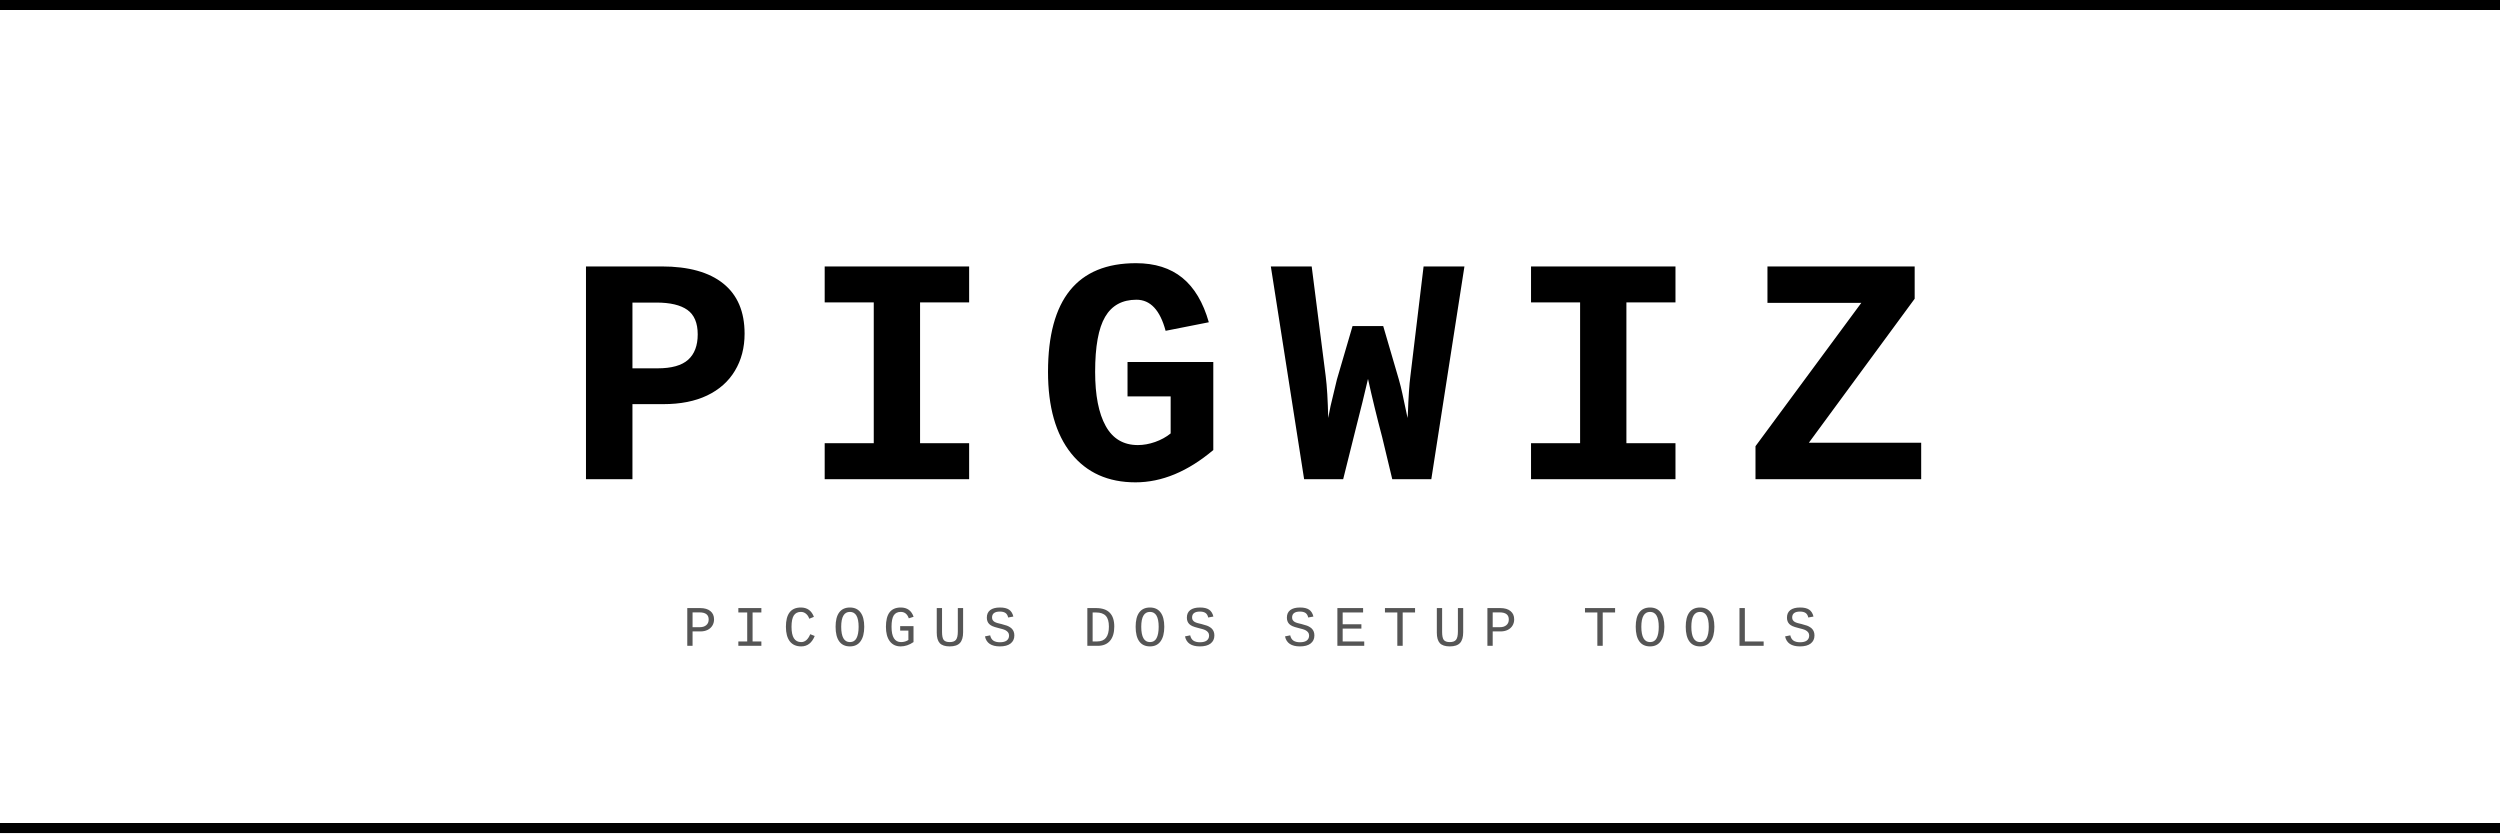
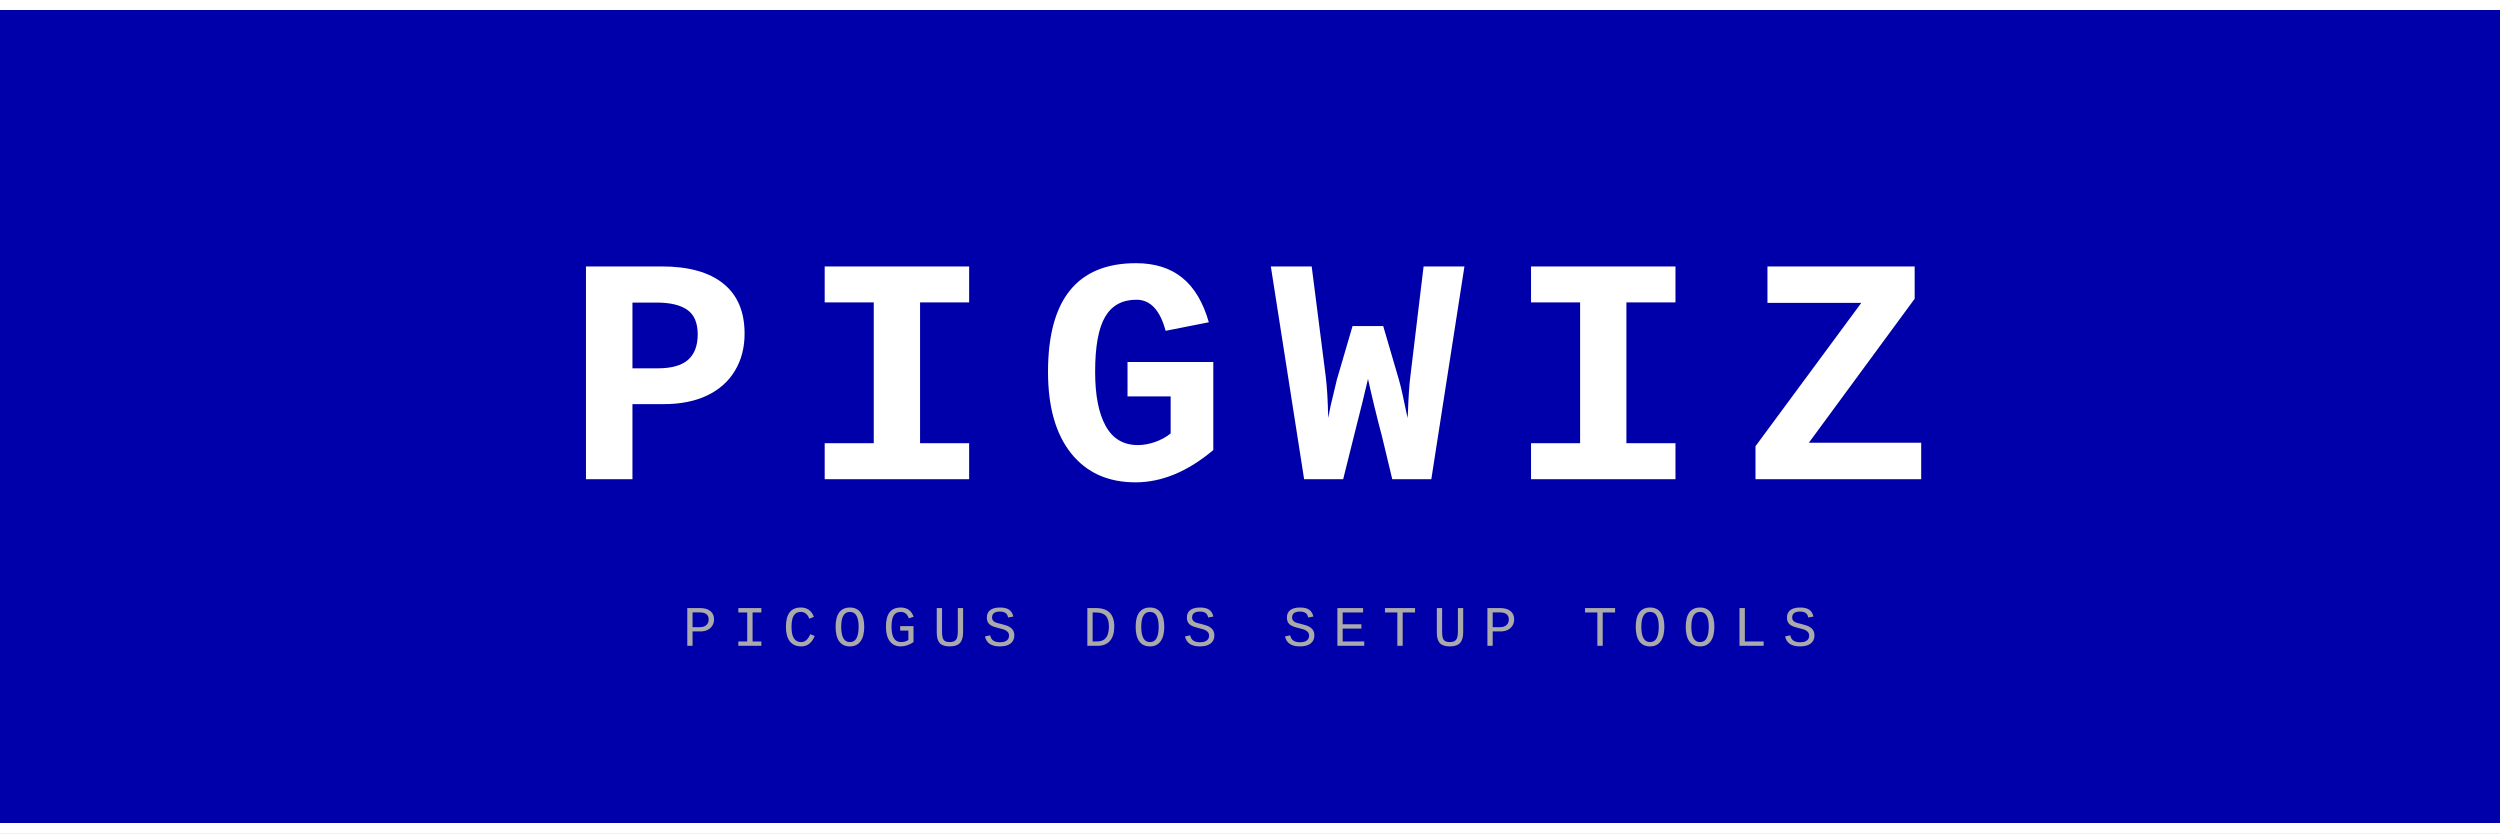
<svg xmlns="http://www.w3.org/2000/svg" viewBox="0 0 480 160" shape-rendering="crispEdges">
-   <rect width="480" height="160" fill="#FFFFFF" />
-   <rect x="0" y="0" width="480" height="2" fill="#000000" />
-   <rect x="0" y="158" width="480" height="2" fill="#000000" />
-   <text x="240" y="92" text-anchor="middle" font-family="'Courier New', Courier, monospace" font-size="62" font-weight="700" fill="#000000" letter-spacing="8">PIGWIZ</text>
-   <text x="240" y="124" text-anchor="middle" font-family="'Courier New', Courier, monospace" font-size="11" font-weight="400" fill="#555555" letter-spacing="3">PICOGUS  DOS  SETUP  TOOLS</text>
+   <rect width="480" height="160" fill="#0000AA" />
+   <rect x="0" y="0" width="480" height="2" fill="#FFFFFF" />
+   <rect x="0" y="158" width="480" height="2" fill="#FFFFFF" />
+   <text x="240" y="92" text-anchor="middle" font-family="'Courier New', Courier, monospace" font-size="62" font-weight="700" fill="#FFFFFF" letter-spacing="8">PIGWIZ</text>
+   <text x="240" y="124" text-anchor="middle" font-family="'Courier New', Courier, monospace" font-size="11" font-weight="400" fill="#AAAAAA" letter-spacing="3">PICOGUS  DOS  SETUP  TOOLS</text>
</svg>
